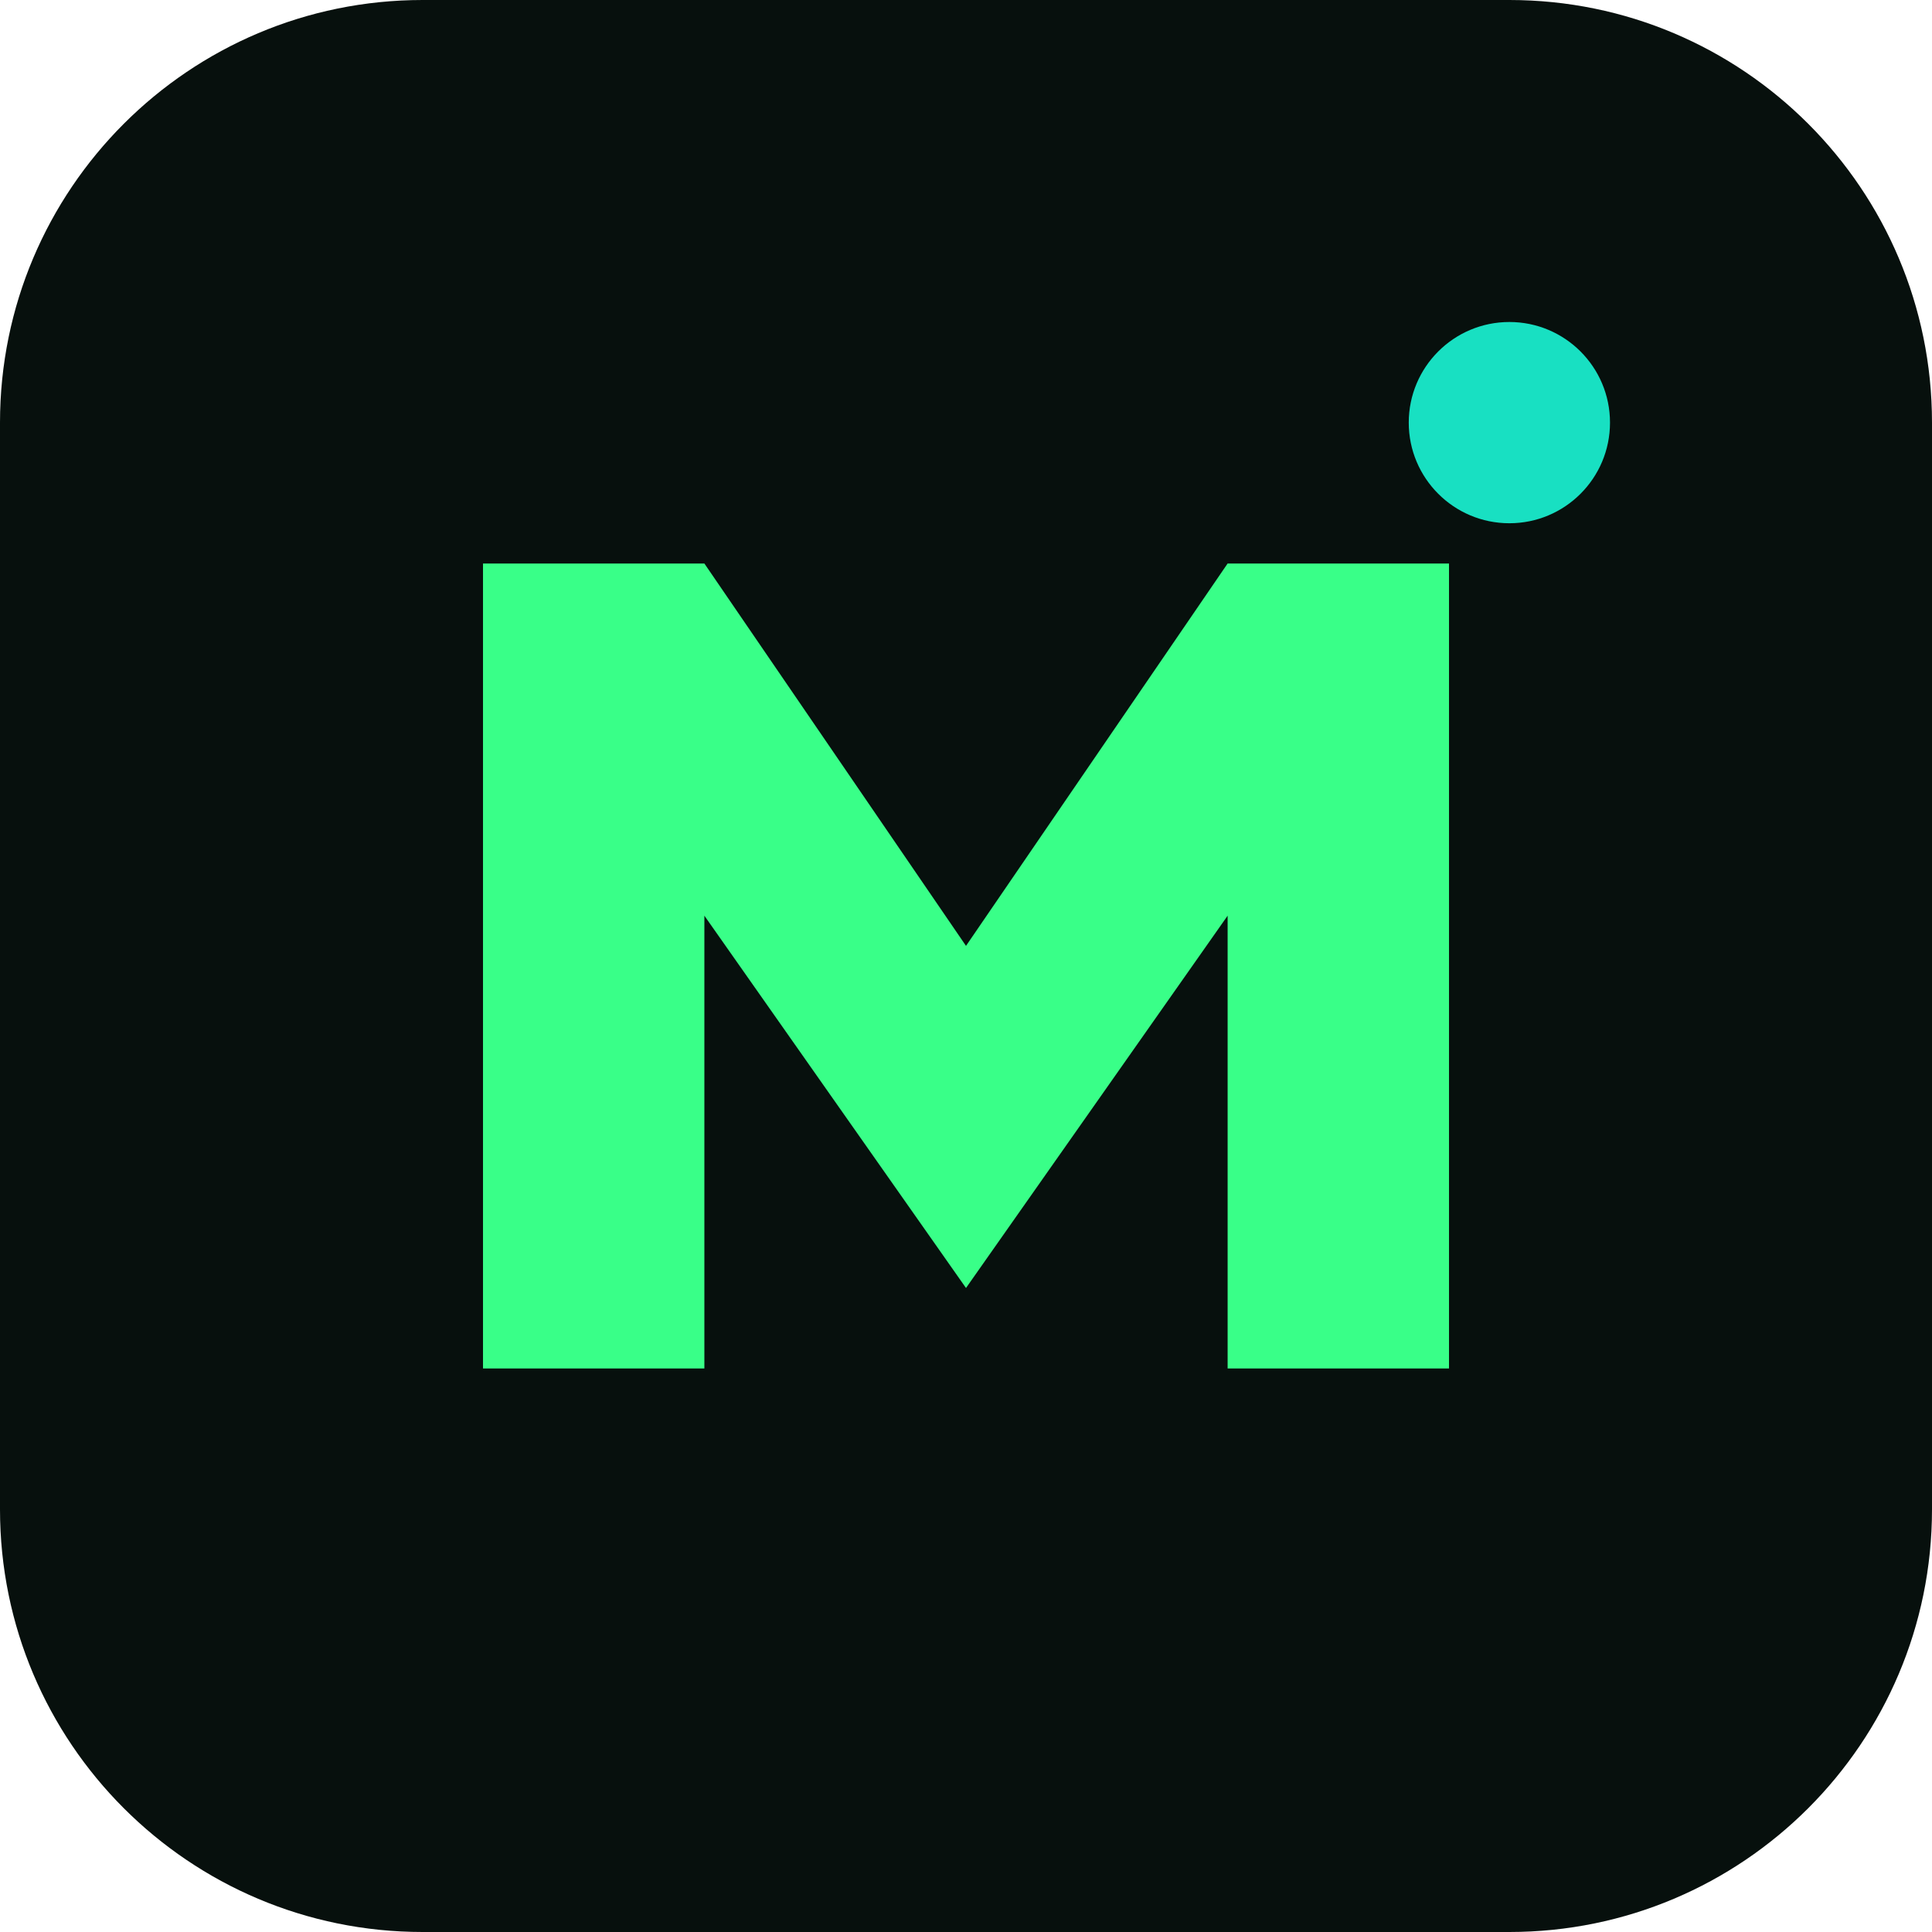
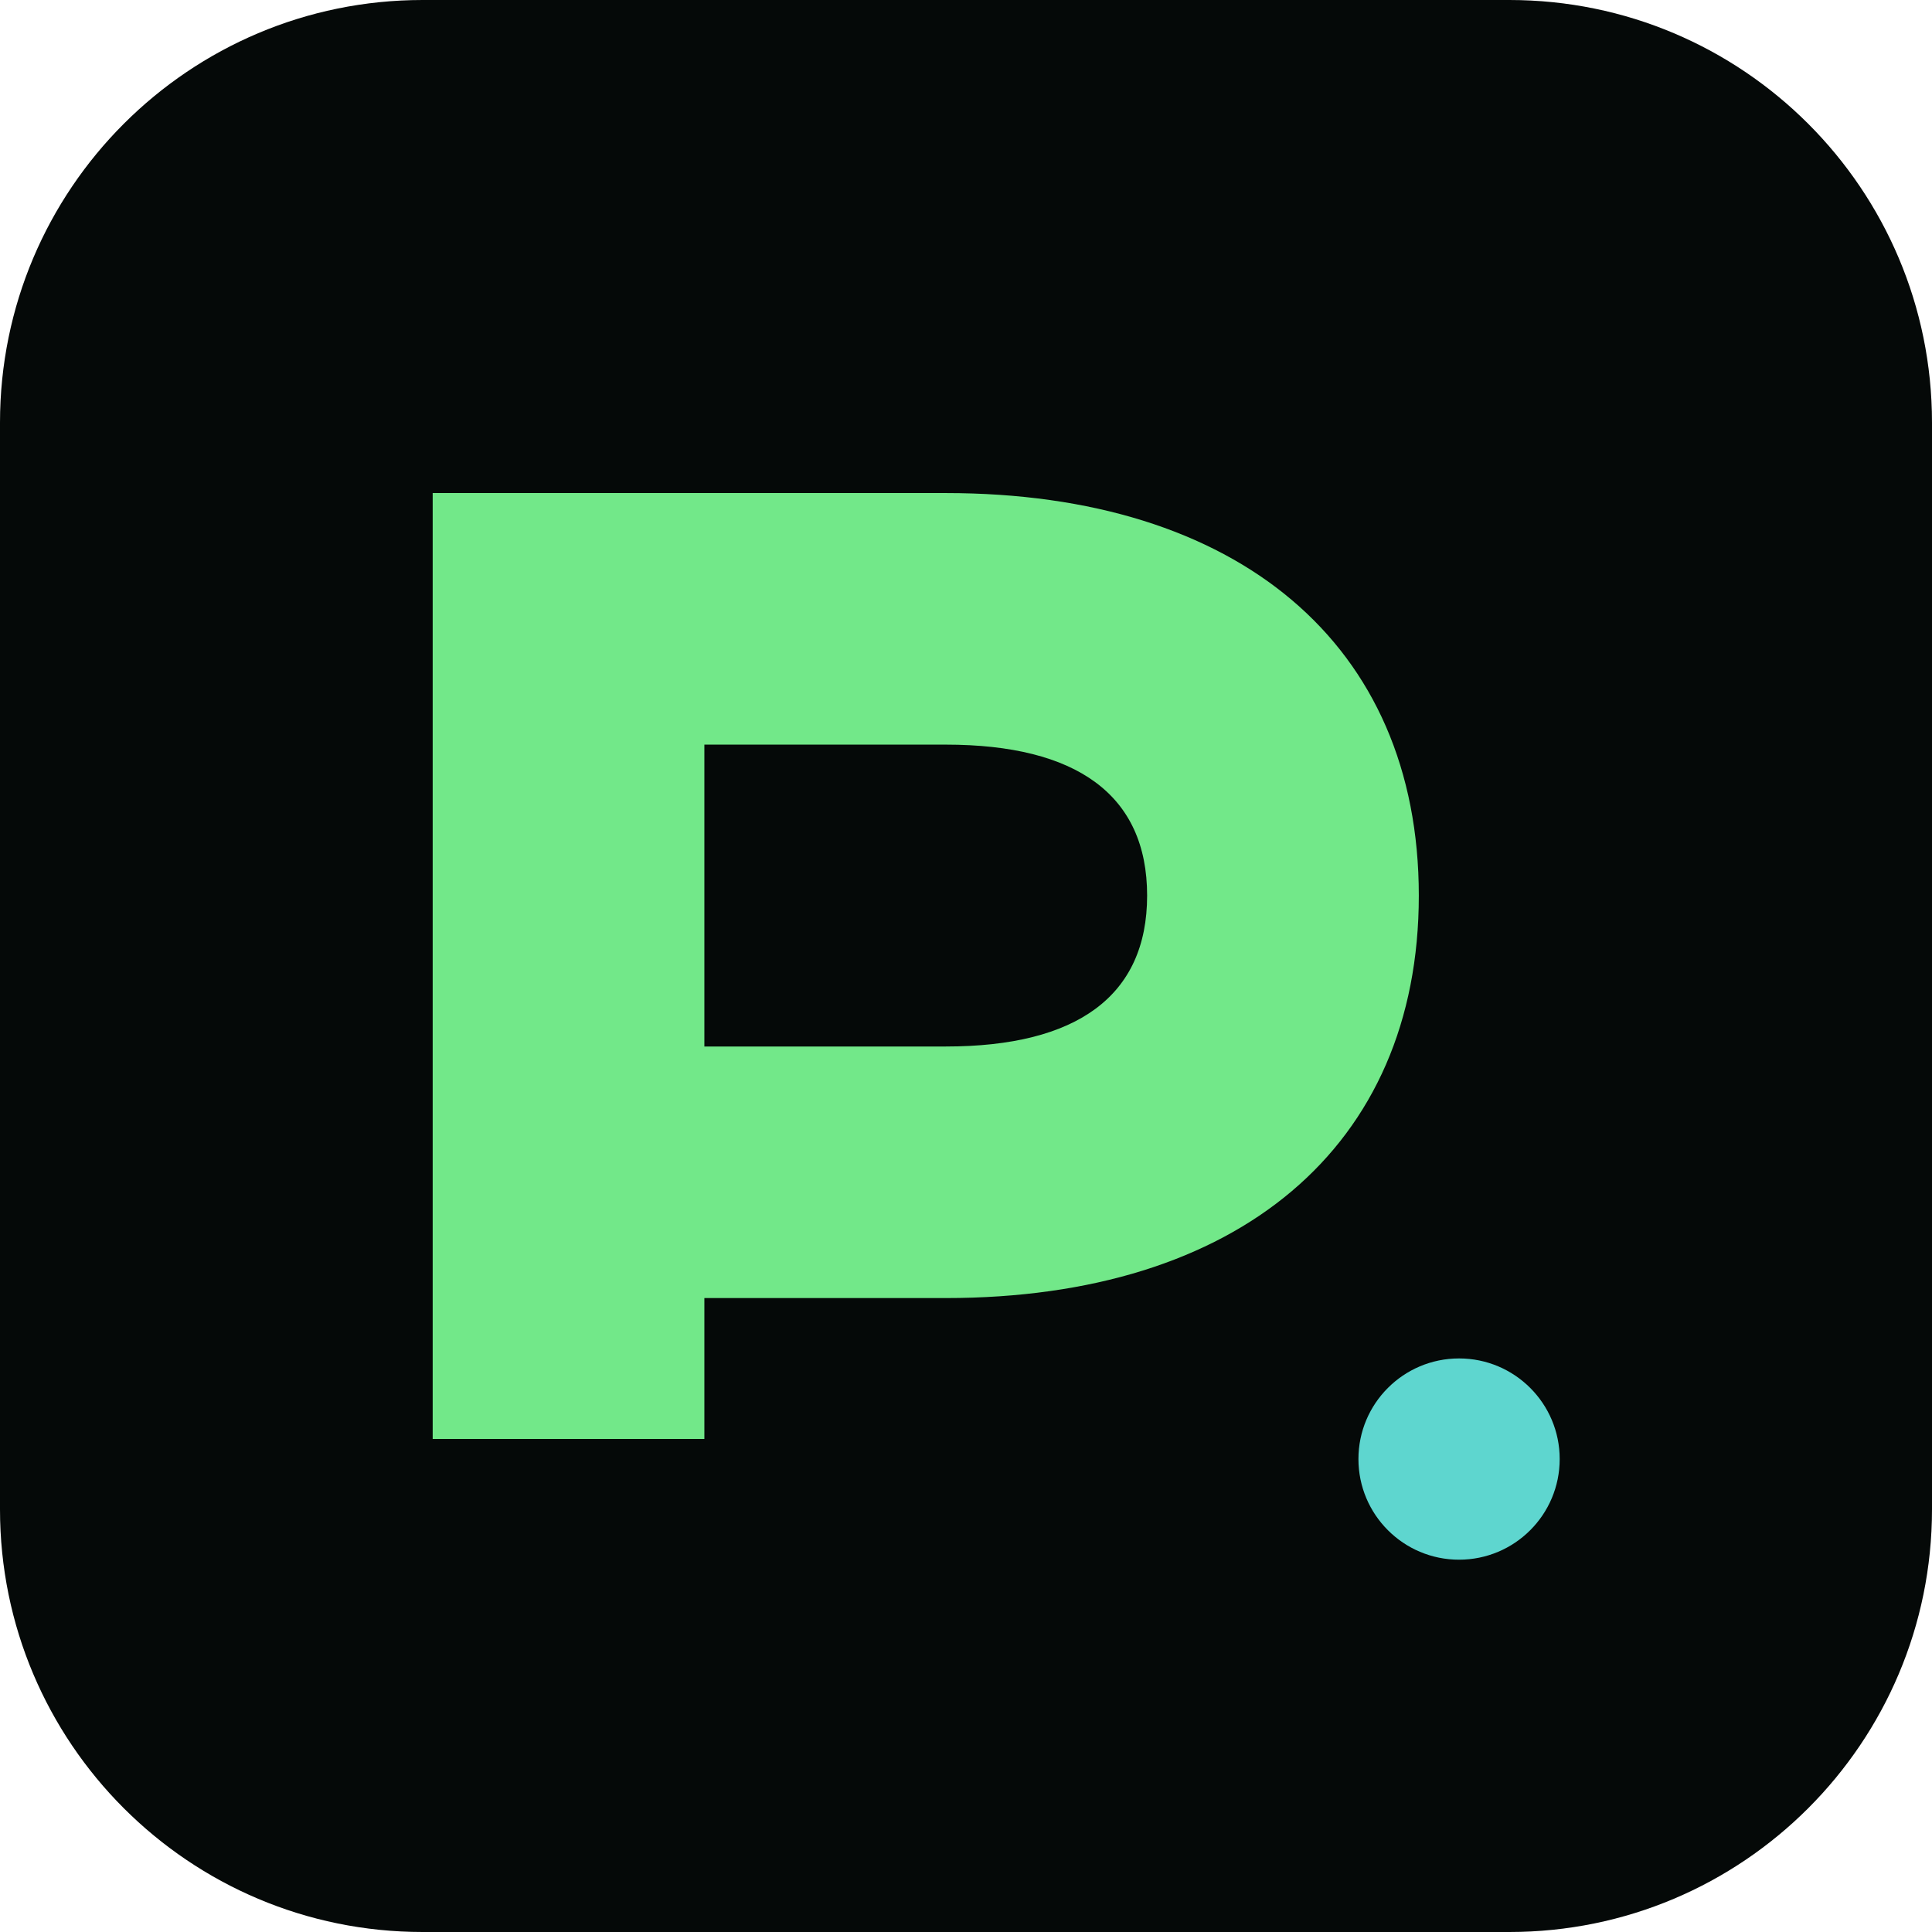
<svg xmlns="http://www.w3.org/2000/svg" width="192" height="192" viewBox="0 0 192 192">
-   <rect width="192" height="192" rx="42" fill="#07100d" />
-   <path d="M48 136V56h22l26 38 26-38h22v80h-22V91l-26 37-26-37v45H48z" fill="#39ff88" />
-   <circle cx="150" cy="42" r="10" fill="#18e0c2" />
+   <rect width="192" height="192" rx="42" fill="#050908" />
+   <path d="M43 143V49h51c29 0 47 15 47 40s-18 40-47 40H70v14H43zm27-39h24c13 0 20-5 20-15s-7-15-20-15H70v30z" fill="#72e889" />
+   <circle cx="145" cy="145" r="10" fill="#5ed6cf" />
</svg>
